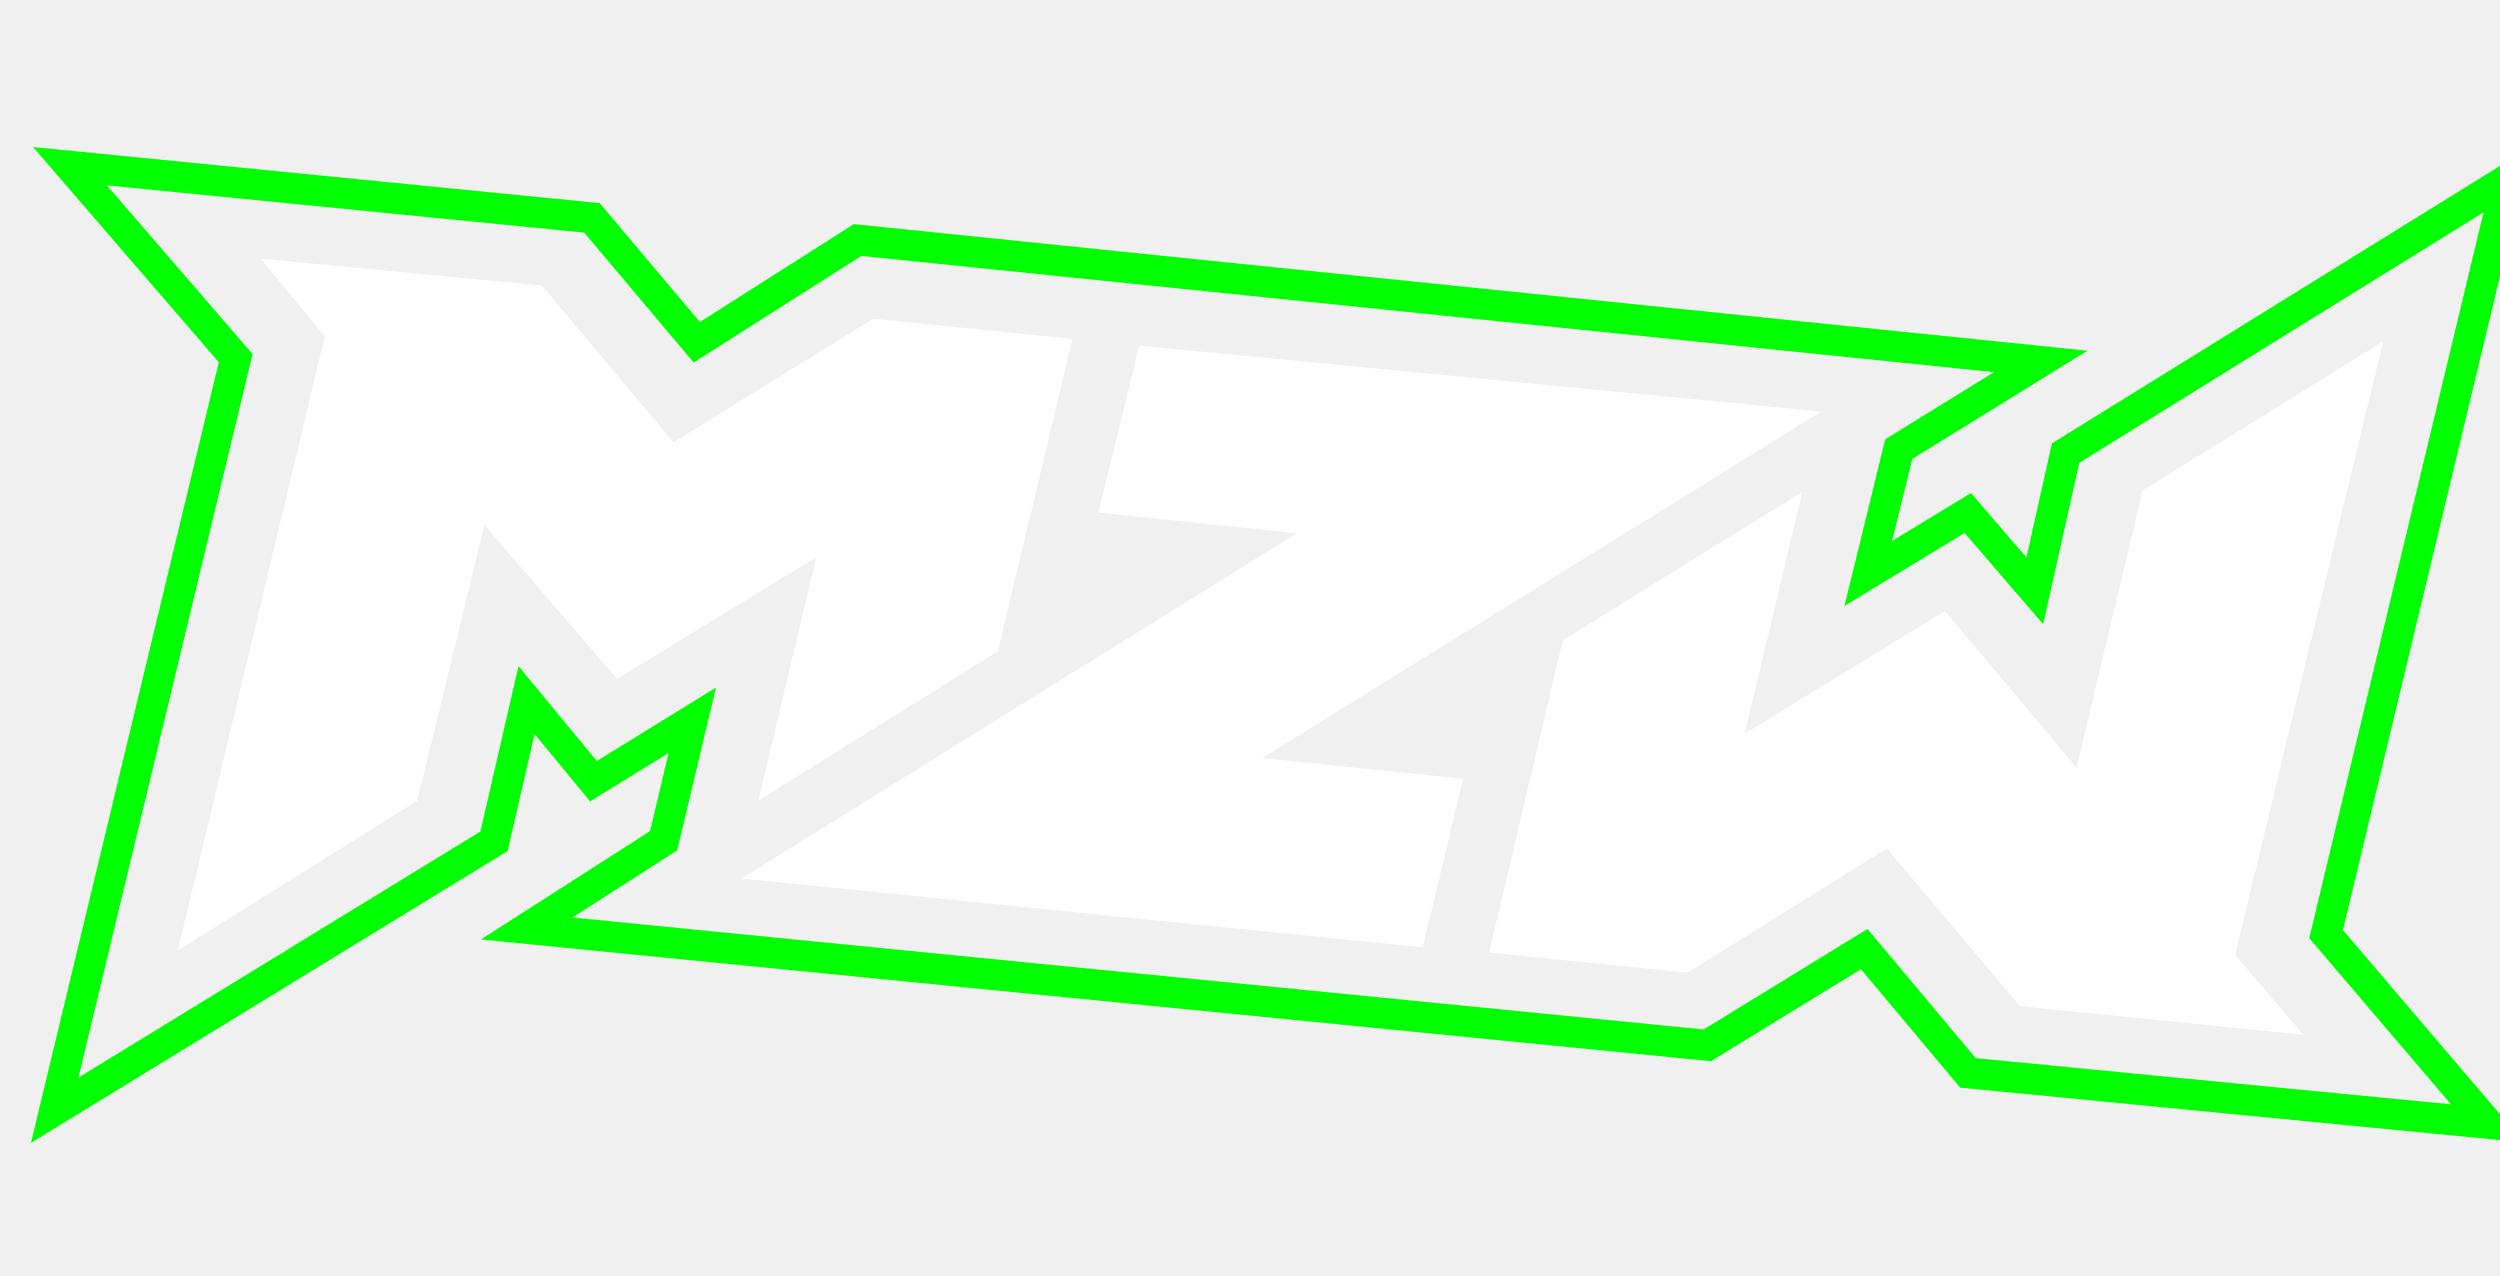
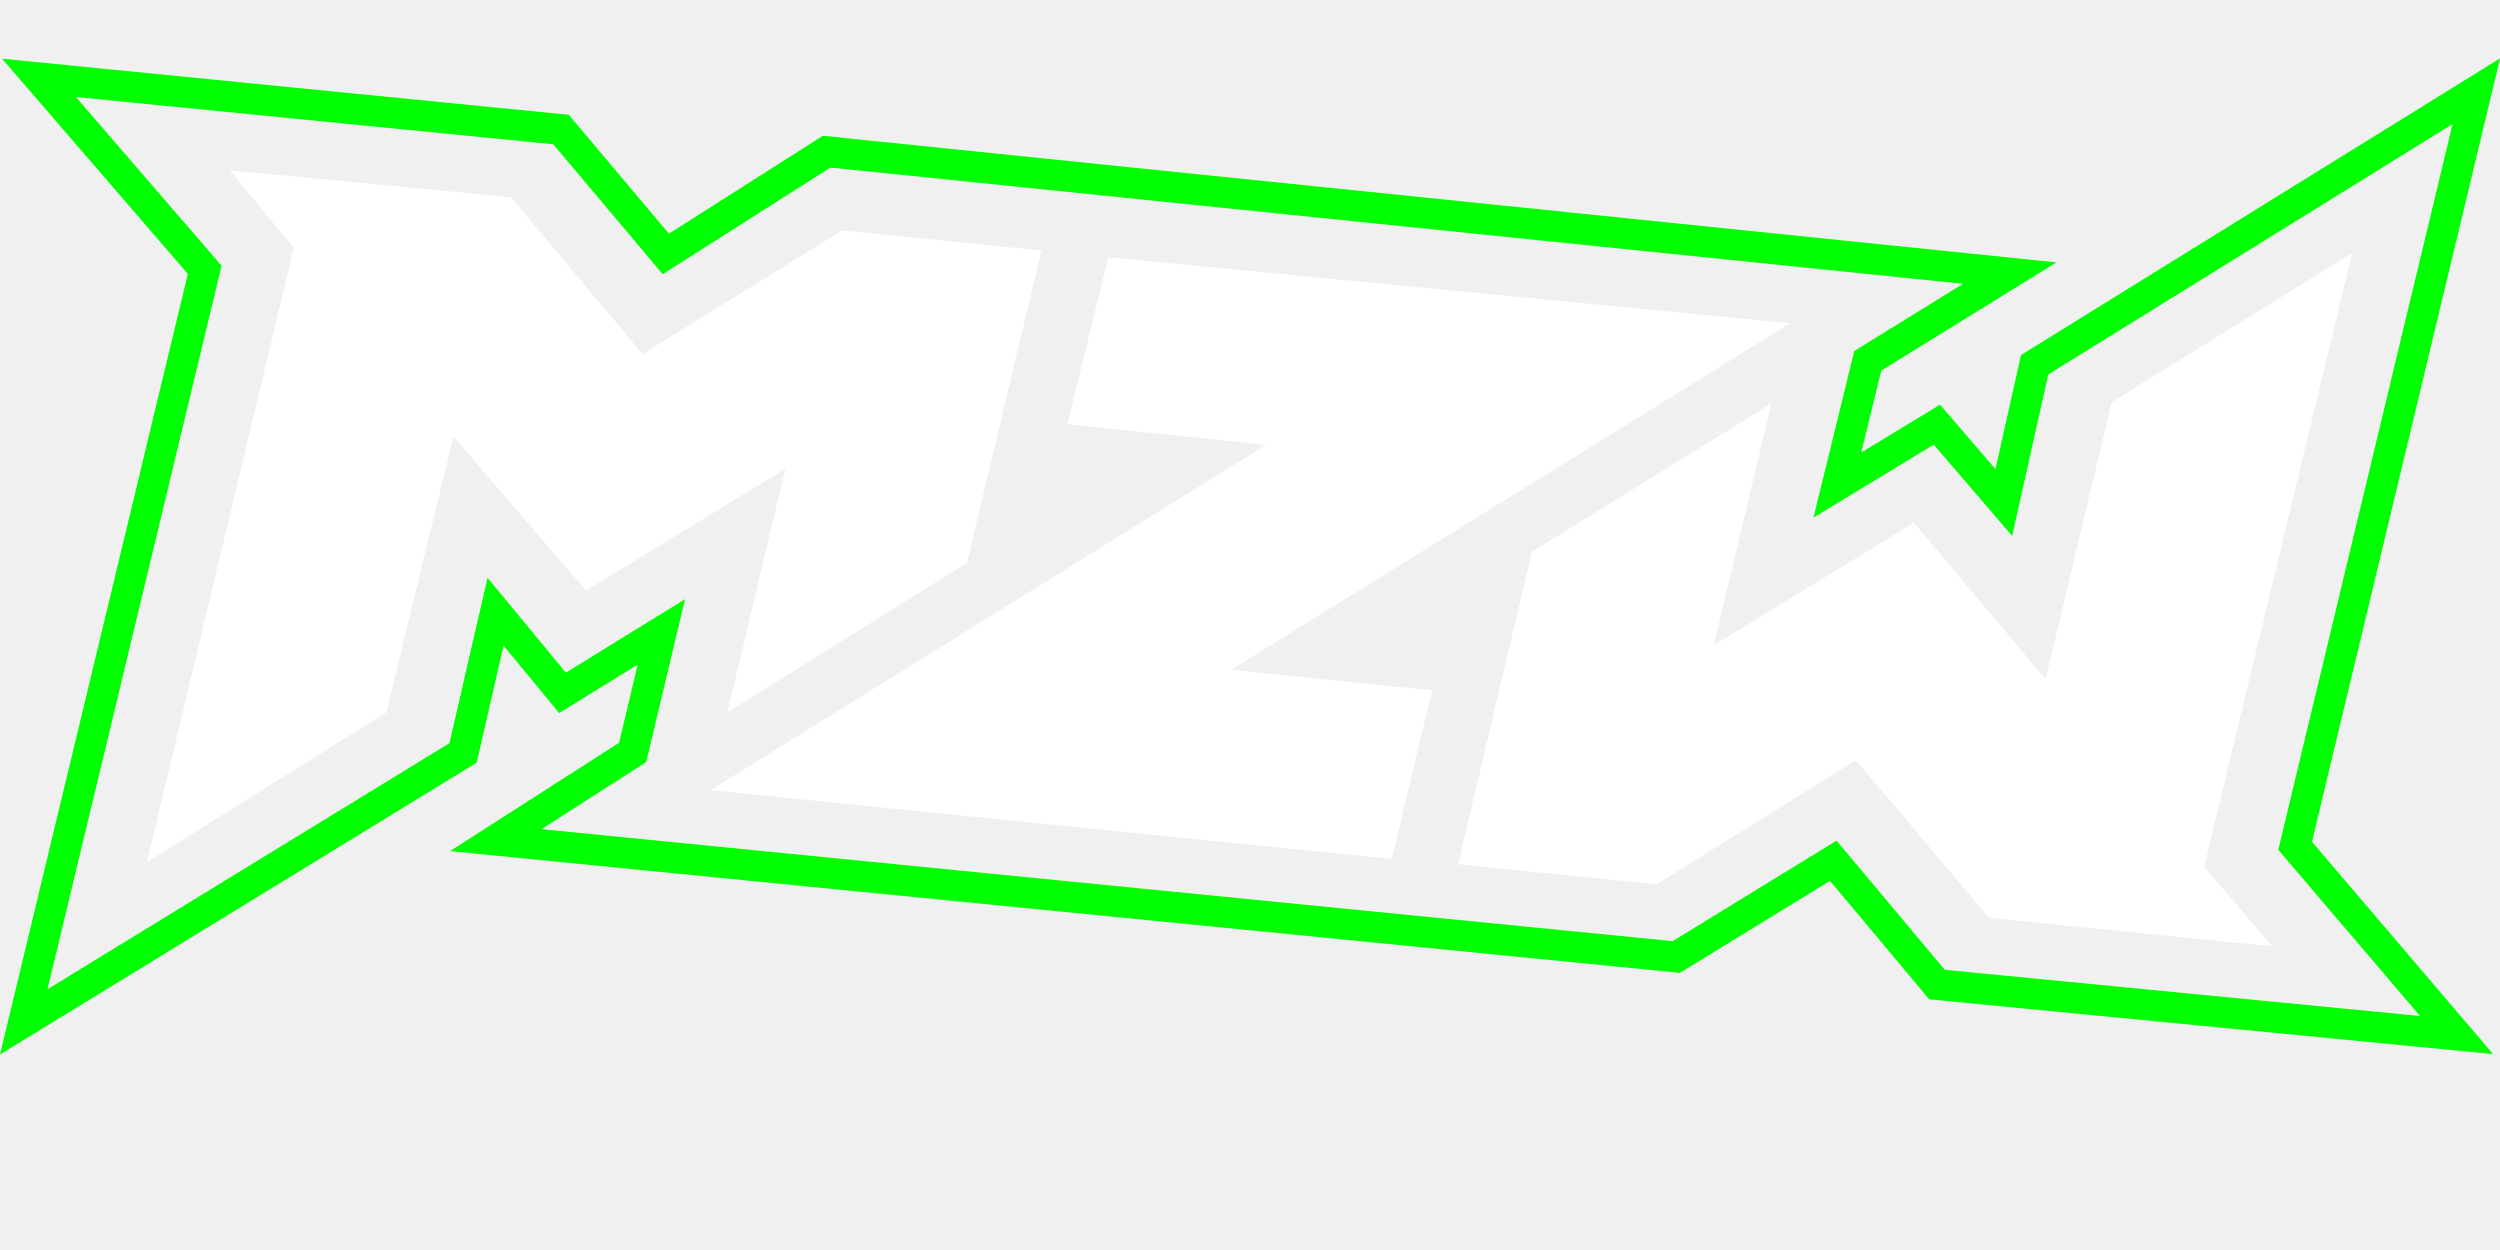
- <svg xmlns="http://www.w3.org/2000/svg" xml:space="preserve" width="72" height="36.742" viewBox="0 0 19.05 9.721">
+ <svg xmlns="http://www.w3.org/2000/svg" xml:space="preserve" width="72" height="36" viewBox="0 0 19.05 9.525">
  <g style="display:inline">
-     <path d="m6.02 62.96 42.524 4.209 8.538 10.135 13.099-8.331 96.385 9.891-11.57 7.144-2.479 10.127 8.108-4.924 5.456 6.343 2.508-11.223 35.984-22.287-14.763 61.473 13.15 15.417-42.325-4.112-8.45-10.087-12.786 7.842-96.171-9.52 11.15-7.145 2.343-9.818-8.055 4.964-5.452-6.607-2.65 11.502-35.787 21.91L19.52 78.597z" style="color:#000;display:inline;overflow:visible;visibility:visible;opacity:1;fill:none;fill-rule:evenodd;stroke:#0f0;stroke-width:2.514;stroke-linecap:butt;stroke-linejoin:miter;stroke-miterlimit:4;stroke-dasharray:none;stroke-dashoffset:0;stroke-opacity:1;marker:none" transform="matrix(.09354 0 0 .09354 -.03 -4.623)" />
-     <path d="m21.563 70.495 5.213 6.319-11.964 50.038 19.494-12.19 5.478-22.467 10.806 12.528 16.23-9.917-4.723 19.845 19.512-12.177 6.076-25.447L71.45 75.39l-16.26 10.065-10.73-12.77Zm71.559 7.084-3.324 13.596 16.18 1.678-45.25 28.131 55.49 5.607 3.29-13.73-16.383-1.679L148.68 82.95zm34.513 23.993-6.006 25.446 16.166 1.638 16.236-10.112 10.848 12.841 23.072 2.327-5.554-6.504 12.058-49.967-19.583 12.13-5.388 22.574-10.73-12.747-16.307 9.993 4.7-19.702z" style="color:#000;display:inline;overflow:visible;visibility:visible;fill:#fff;fill-opacity:1;fill-rule:evenodd;stroke:none;stroke-width:.265px;stroke-linecap:butt;stroke-linejoin:miter;stroke-miterlimit:4;stroke-dasharray:none;stroke-dashoffset:0;stroke-opacity:1;marker:none" transform="matrix(.09354 0 0 .09354 -.03 -4.623)" />
+     <path d="m6.02 62.96 42.524 4.209 8.538 10.135 13.099-8.331 96.385 9.891-11.57 7.144-2.479 10.127 8.108-4.924 5.456 6.343 2.508-11.223 35.984-22.287-14.763 61.473 13.15 15.417-42.325-4.112-8.45-10.087-12.786 7.842-96.171-9.52 11.15-7.145 2.343-9.818-8.055 4.964-5.452-6.607-2.65 11.502-35.787 21.91L19.52 78.597z" style="color:#000;display:inline;overflow:visible;visibility:visible;opacity:1;fill:none;fill-rule:evenodd;stroke:#0f0;stroke-width:2.514;stroke-linecap:butt;stroke-linejoin:miter;stroke-miterlimit:4;stroke-dasharray:none;stroke-dashoffset:0;stroke-opacity:1;marker:none" transform="translate(-.266 -5.296)scale(.09354)" />
+     <path d="m21.563 70.495 5.213 6.319-11.964 50.038 19.494-12.19 5.478-22.467 10.806 12.528 16.23-9.917-4.723 19.845 19.512-12.177 6.076-25.447L71.45 75.39 55.19 85.455l-10.73-12.77Zm71.559 7.084-3.324 13.596 16.18 1.678-45.25 28.131 55.49 5.607 3.29-13.73-16.383-1.679L148.68 82.95zm34.513 23.993-6.006 25.446 16.166 1.638 16.236-10.112 10.848 12.841 23.072 2.327-5.554-6.504 12.058-49.967-19.583 12.13-5.388 22.574-10.73-12.747-16.307 9.993 4.7-19.702z" style="color:#000;display:inline;overflow:visible;visibility:visible;fill:#fff;fill-opacity:1;fill-rule:evenodd;stroke:none;stroke-width:.265px;stroke-linecap:butt;stroke-linejoin:miter;stroke-miterlimit:4;stroke-dasharray:none;stroke-dashoffset:0;stroke-opacity:1;marker:none" transform="translate(-.266 -5.296)scale(.09354)" />
  </g>
</svg>
